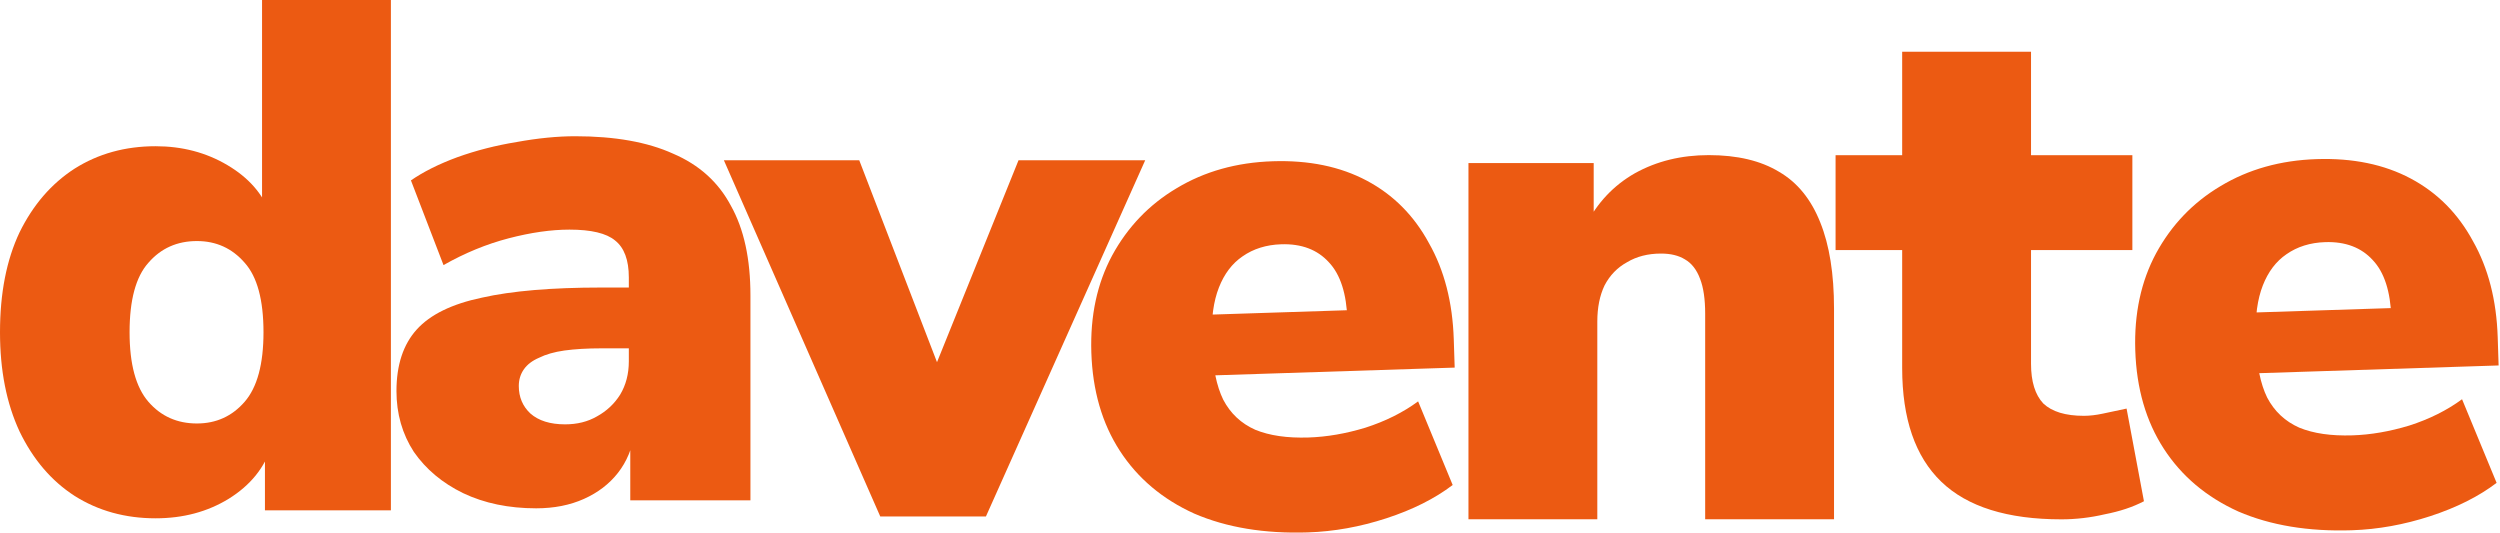
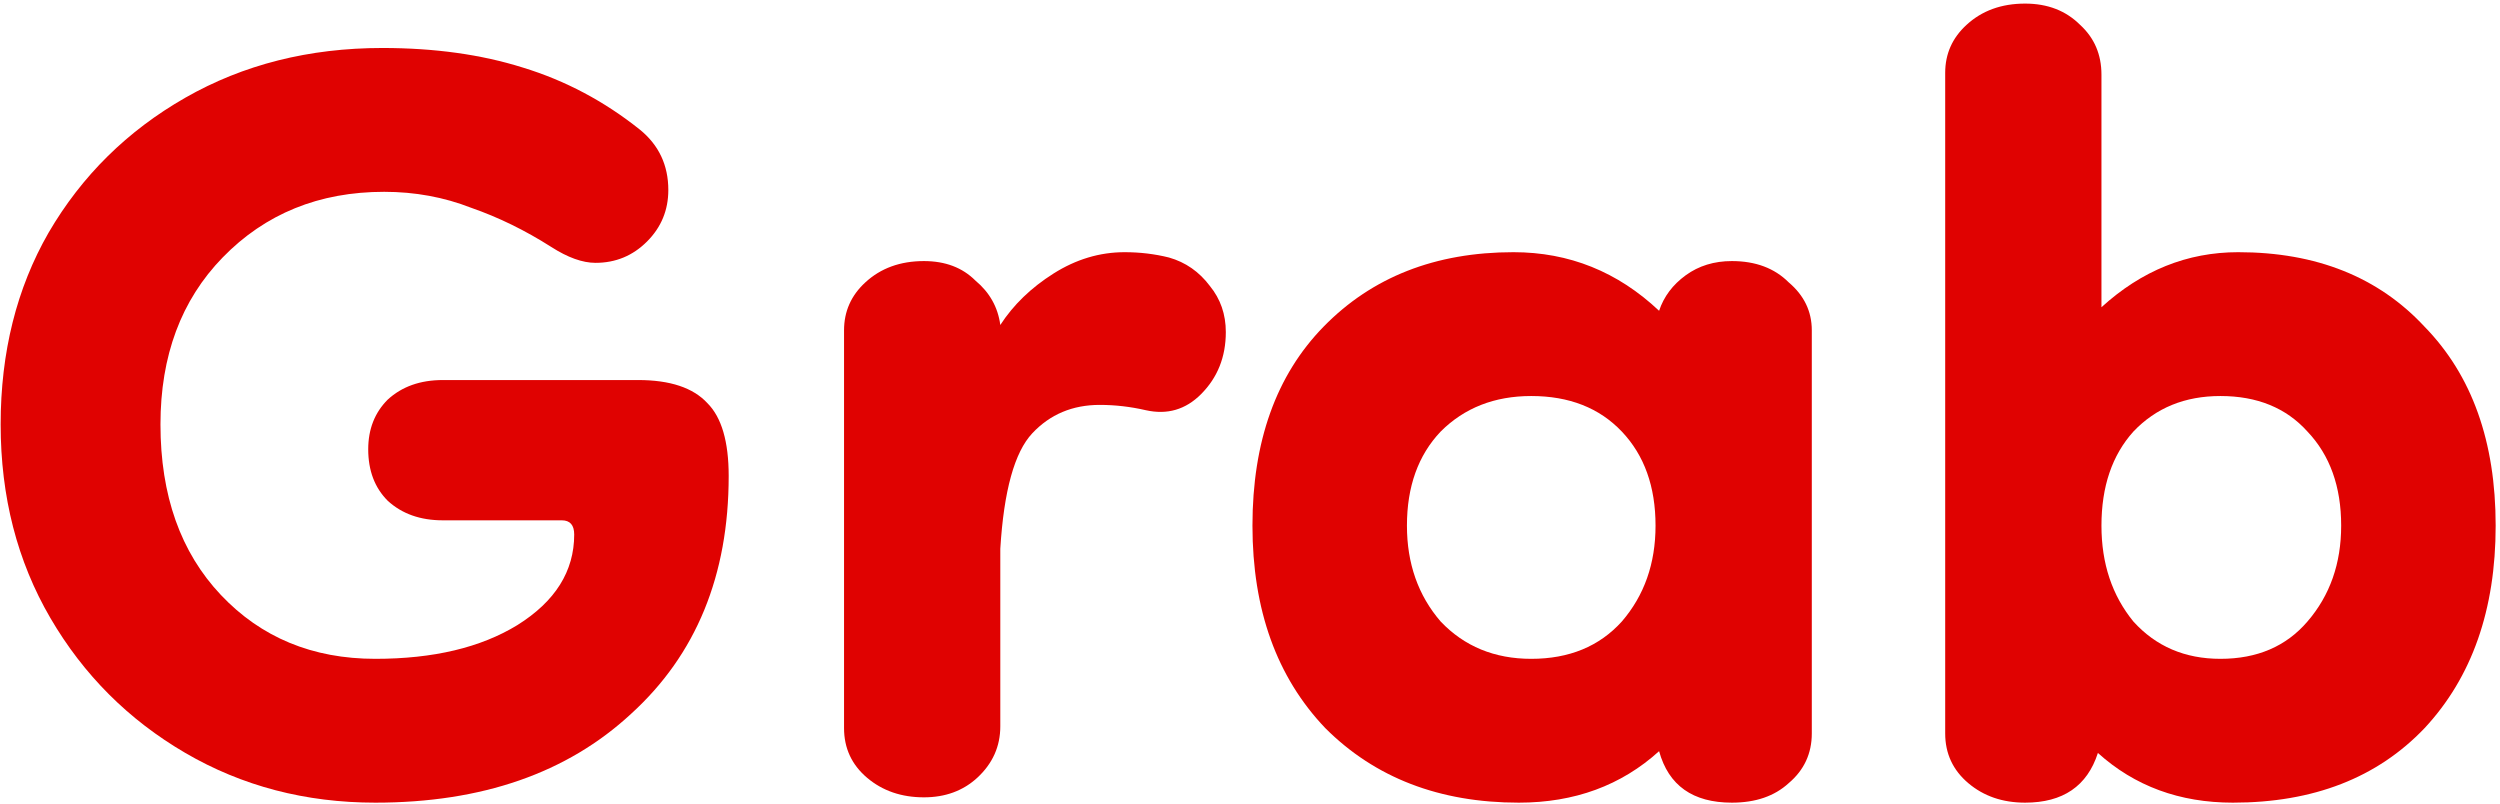
- <svg xmlns="http://www.w3.org/2000/svg" width="967" height="206" viewBox="0 0 967 206" fill="none">
-   <path d="M60.2 200.48C48.44 200.48 37.987 197.587 28.84 191.8C19.88 186.013 12.787 177.707 7.56 166.88C2.52 156.053 0 143.267 0 128.52C0 113.4 2.52 100.52 7.56 89.88C12.787 79.24 19.88 71.027 28.84 65.24C37.987 59.453 48.44 56.56 60.2 56.56C70.467 56.56 79.707 58.987 87.92 63.84C96.133 68.693 101.64 74.947 104.44 82.6H101.36V0H151.2V197.4H102.48V172.48H105C102.387 180.88 96.88 187.693 88.48 192.92C80.267 197.96 70.84 200.48 60.2 200.48ZM76.16 163.8C83.627 163.8 89.787 161 94.64 155.4C99.493 149.8 101.92 140.84 101.92 128.52C101.92 116.013 99.493 107.053 94.64 101.64C89.787 96.04 83.627 93.24 76.16 93.24C68.507 93.24 62.253 96.04 57.4 101.64C52.547 107.053 50.12 116.013 50.12 128.52C50.12 140.84 52.547 149.8 57.4 155.4C62.253 161 68.507 163.8 76.16 163.8Z" fill="#EC5A12" />
-   <path d="M207.391 196.617C196.751 196.617 187.324 194.657 179.111 190.737C171.084 186.817 164.738 181.497 160.071 174.777C155.591 167.871 153.351 160.031 153.351 151.257C153.351 141.177 155.964 133.244 161.191 127.457C166.418 121.671 174.818 117.564 186.391 115.137C197.964 112.524 213.364 111.217 232.591 111.217H247.991V134.737H232.591C227.178 134.737 222.418 135.017 218.311 135.577C214.391 136.137 211.124 137.071 208.511 138.377C205.898 139.497 203.938 140.991 202.631 142.857C201.324 144.724 200.671 146.871 200.671 149.297C200.671 153.591 202.164 157.137 205.151 159.937C208.324 162.737 212.804 164.137 218.591 164.137C223.258 164.137 227.364 163.111 230.911 161.057C234.644 159.004 237.631 156.204 239.871 152.657C242.111 148.924 243.231 144.631 243.231 139.777V107.297C243.231 100.577 241.458 95.817 237.911 93.017C234.551 90.217 228.671 88.817 220.271 88.817C213.178 88.817 205.338 89.937 196.751 92.177C188.164 94.417 179.764 97.871 171.551 102.537L158.951 69.777C163.804 66.417 169.778 63.431 176.871 60.817C184.151 58.204 191.804 56.244 199.831 54.937C208.044 53.444 215.604 52.697 222.511 52.697C237.818 52.697 250.418 54.937 260.311 59.417C270.391 63.711 277.858 70.431 282.711 79.577C287.751 88.537 290.271 100.111 290.271 114.297V193.537H243.791V167.497H245.471C244.538 173.471 242.391 178.604 239.031 182.897C235.671 187.191 231.284 190.551 225.871 192.977C220.458 195.404 214.298 196.617 207.391 196.617Z" fill="#EC5A12" />
-   <path d="M340.48 199.76L280 62H332.36L367.08 152.16H357.56L393.96 62H442.96L381.36 199.76H340.48Z" fill="#EC5A12" />
-   <path d="M505.897 205.932C489.106 206.473 474.46 204.051 461.96 198.664C449.64 193.085 440.041 184.99 433.162 174.38C426.283 163.769 422.606 151.094 422.131 136.355C421.674 122.176 424.352 109.67 430.166 98.837C436.16 87.811 444.471 79.139 455.1 72.82C465.909 66.308 478.31 62.826 492.303 62.375C506.295 61.924 518.422 64.428 528.684 69.886C538.945 75.345 546.955 83.398 552.715 94.044C558.655 104.498 561.857 116.908 562.32 131.274L562.672 142.188L464.163 145.365L463.405 121.857L525.533 119.854L521.172 123.636C520.847 113.562 518.461 106.168 514.014 101.456C509.56 96.557 503.415 94.234 495.579 94.486C489.796 94.673 484.803 96.234 480.603 99.171C476.582 101.916 473.537 105.936 471.467 111.232C469.396 116.528 468.487 123.094 468.74 130.93L468.821 133.449C469.104 142.218 470.546 149.268 473.145 154.601C475.932 159.927 480.073 163.809 485.567 166.246C491.056 168.497 497.905 169.49 506.114 169.225C513.204 168.997 520.54 167.733 528.123 165.434C535.887 162.943 542.688 159.548 548.526 155.251L561.895 187.597C554.968 192.863 546.422 197.154 536.257 200.47C526.092 203.786 515.972 205.607 505.897 205.932Z" fill="#EC5A12" />
-   <path d="M568 200.84V63.08H616.44V87.16H613.36C617.84 78.387 624.187 71.667 632.4 67C640.8 62.333 650.32 60 660.96 60C671.973 60 681.027 62.147 688.12 66.44C695.213 70.547 700.533 77.08 704.08 86.04C707.627 94.813 709.4 105.92 709.4 119.36V200.84H659.56V121.32C659.56 115.72 658.907 111.24 657.6 107.88C656.293 104.333 654.333 101.813 651.72 100.32C649.293 98.827 646.213 98.08 642.48 98.08C637.44 98.08 633.053 99.2 629.32 101.44C625.587 103.493 622.693 106.48 620.64 110.4C618.773 114.32 617.84 118.987 617.84 124.4V200.84H568Z" fill="#EC5A12" />
-   <path d="M797.36 200.88C776.453 200.88 760.96 196.027 750.88 186.32C740.8 176.613 735.76 161.96 735.76 142.36V96.72H710V60.04H735.76V20H785.6V60.04H824.8V96.72H785.6V140.68C785.6 147.587 787.187 152.72 790.36 156.08C793.72 159.253 798.947 160.84 806.04 160.84C808.28 160.84 810.707 160.56 813.32 160C816.12 159.44 819.2 158.787 822.56 158.04L829.28 193.88C824.987 196.12 819.947 197.8 814.16 198.92C808.56 200.227 802.96 200.88 797.36 200.88Z" fill="#EC5A12" />
-   <path d="M909.69 205.103C892.899 205.644 878.253 203.222 865.753 197.835C853.434 192.256 843.834 184.161 836.955 173.551C830.076 162.94 826.399 150.266 825.924 135.527C825.467 121.347 828.145 108.841 833.959 98.008C839.953 86.982 848.265 78.31 858.893 71.991C869.702 65.479 882.103 61.998 896.096 61.546C910.089 61.095 922.216 63.599 932.477 69.057C942.738 74.516 950.749 82.569 956.508 93.215C962.448 103.669 965.65 116.079 966.113 130.445L966.465 141.359L867.956 144.536L867.198 121.029L929.326 119.025L924.966 122.807C924.641 112.733 922.254 105.339 917.807 100.627C913.353 95.728 907.209 93.405 899.373 93.657C893.589 93.844 888.597 95.406 884.396 98.343C880.376 101.087 877.33 105.107 875.26 110.403C873.189 115.699 872.281 122.265 872.533 130.101L872.615 132.62C872.897 141.389 874.339 148.439 876.939 153.772C879.725 159.098 883.866 162.98 889.36 165.417C894.849 167.668 901.698 168.661 909.907 168.397C916.997 168.168 924.333 166.904 931.916 164.605C939.68 162.114 946.481 158.719 952.319 154.422L965.688 186.768C958.761 192.034 950.215 196.325 940.05 199.641C929.885 202.957 919.765 204.778 909.69 205.103Z" fill="#EC5A12" />
+ <svg xmlns="http://www.w3.org/2000/svg" width="501" height="161" viewBox="0 0 501 161" fill="none">
+   <path d="M75.215 160.853C61.218 160.853 48.526 157.532 37.139 150.89C25.752 144.247 16.737 135.232 10.094 123.845C3.451 112.458 0.13 99.528 0.13 85.057C0.13 70.586 3.333 57.775 9.738 46.625C16.381 35.238 25.514 26.223 37.139 19.58C48.763 12.938 61.93 9.616 76.638 9.616C87.077 9.616 96.447 10.921 104.751 13.531C113.291 16.14 121.12 20.292 128.237 25.985C132.033 29.07 133.931 33.102 133.931 38.084C133.931 42.117 132.507 45.557 129.66 48.404C126.813 51.251 123.374 52.674 119.341 52.674C116.731 52.674 113.766 51.607 110.444 49.472C105.225 46.15 99.887 43.541 94.431 41.643C88.975 39.508 83.162 38.44 76.994 38.44C63.946 38.44 53.152 42.829 44.612 51.607C36.308 60.147 32.157 71.297 32.157 85.057C32.157 99.291 36.19 110.678 44.256 119.219C52.322 127.759 62.642 132.029 75.215 132.029C86.839 132.029 96.329 129.776 103.683 125.268C111.275 120.524 115.07 114.474 115.07 107.12C115.07 105.222 114.24 104.273 112.579 104.273H88.737C84.23 104.273 80.553 102.968 77.706 100.359C75.096 97.749 73.791 94.309 73.791 90.039C73.791 86.006 75.096 82.685 77.706 80.075C80.553 77.465 84.23 76.161 88.737 76.161H127.881C134.286 76.161 138.912 77.703 141.759 80.787C144.606 83.633 146.029 88.497 146.029 95.377C146.029 115.304 139.506 131.199 126.458 143.061C113.647 154.923 96.566 160.853 75.215 160.853Z" fill="#E00201" />
+   <path d="M185.159 159.786C180.652 159.786 176.856 158.481 173.772 155.872C170.688 153.262 169.146 149.941 169.146 145.908V66.197C169.146 62.401 170.569 59.198 173.416 56.589C176.5 53.742 180.415 52.319 185.159 52.319C189.43 52.319 192.869 53.623 195.479 56.233C198.326 58.605 199.986 61.571 200.461 65.129C203.071 61.096 206.629 57.656 211.137 54.809C215.644 51.963 220.389 50.539 225.371 50.539C228.455 50.539 231.42 50.895 234.267 51.607C237.588 52.556 240.316 54.454 242.452 57.3C244.587 59.91 245.654 62.994 245.654 66.553C245.654 71.534 243.994 75.686 240.672 79.007C237.588 82.091 233.911 83.159 229.641 82.21C226.557 81.498 223.473 81.142 220.389 81.142C214.932 81.142 210.425 83.04 206.866 86.836C203.308 90.632 201.173 98.342 200.461 109.967V145.552C200.461 149.585 198.919 153.025 195.835 155.872C192.988 158.481 189.43 159.786 185.159 159.786Z" fill="#E00201" />
+   <path d="M304.37 160.853C288.475 160.853 275.546 155.872 265.582 145.908C255.855 135.707 250.992 122.184 250.992 105.34C250.992 88.497 255.737 75.212 265.226 65.485C274.953 55.521 287.645 50.539 303.302 50.539C314.452 50.539 324.179 54.454 332.482 62.282C333.431 59.436 335.21 57.063 337.82 55.165C340.429 53.267 343.514 52.319 347.072 52.319C351.817 52.319 355.612 53.742 358.459 56.589C361.543 59.198 363.085 62.401 363.085 66.197V146.975C363.085 151.008 361.543 154.329 358.459 156.939C355.612 159.549 351.817 160.853 347.072 160.853C339.243 160.853 334.38 157.414 332.482 150.534C324.891 157.414 315.52 160.853 304.37 160.853ZM306.861 132.029C314.452 132.029 320.502 129.538 325.009 124.557C329.517 119.337 331.77 112.932 331.77 105.34C331.77 97.512 329.517 91.225 325.009 86.48C320.502 81.736 314.452 79.363 306.861 79.363C299.506 79.363 293.457 81.736 288.712 86.48C284.205 91.225 281.951 97.512 281.951 105.34C281.951 112.932 284.205 119.337 288.712 124.557C293.457 129.538 299.506 132.029 306.861 132.029Z" fill="#E00201" />
+   <path d="M447.464 160.853C436.788 160.853 427.774 157.532 420.419 150.89C418.284 157.532 413.421 160.853 405.829 160.853C401.322 160.853 397.526 159.549 394.442 156.939C391.358 154.329 389.816 151.008 389.816 146.975V14.598C389.816 10.802 391.239 7.6 394.086 4.99C397.17 2.143 401.085 0.72 405.829 0.72C410.337 0.72 414.014 2.143 416.861 4.99C419.708 7.6 421.131 10.921 421.131 14.954V61.571C429.197 54.216 438.33 50.539 448.532 50.539C464.189 50.539 476.644 55.521 485.896 65.485C495.385 75.212 500.13 88.497 500.13 105.34C500.13 122.184 495.385 135.707 485.896 145.908C476.407 155.872 463.596 160.853 447.464 160.853ZM444.973 132.029C452.327 132.029 458.14 129.538 462.41 124.557C466.917 119.337 469.171 112.932 469.171 105.34C469.171 97.512 466.917 91.225 462.41 86.48C458.14 81.736 452.327 79.363 444.973 79.363C437.856 79.363 432.044 81.736 427.536 86.48C423.266 91.225 421.131 97.512 421.131 105.34C421.131 112.932 423.266 119.337 427.536 124.557C432.044 129.538 437.856 132.029 444.973 132.029Z" fill="#E00201" />
</svg>
